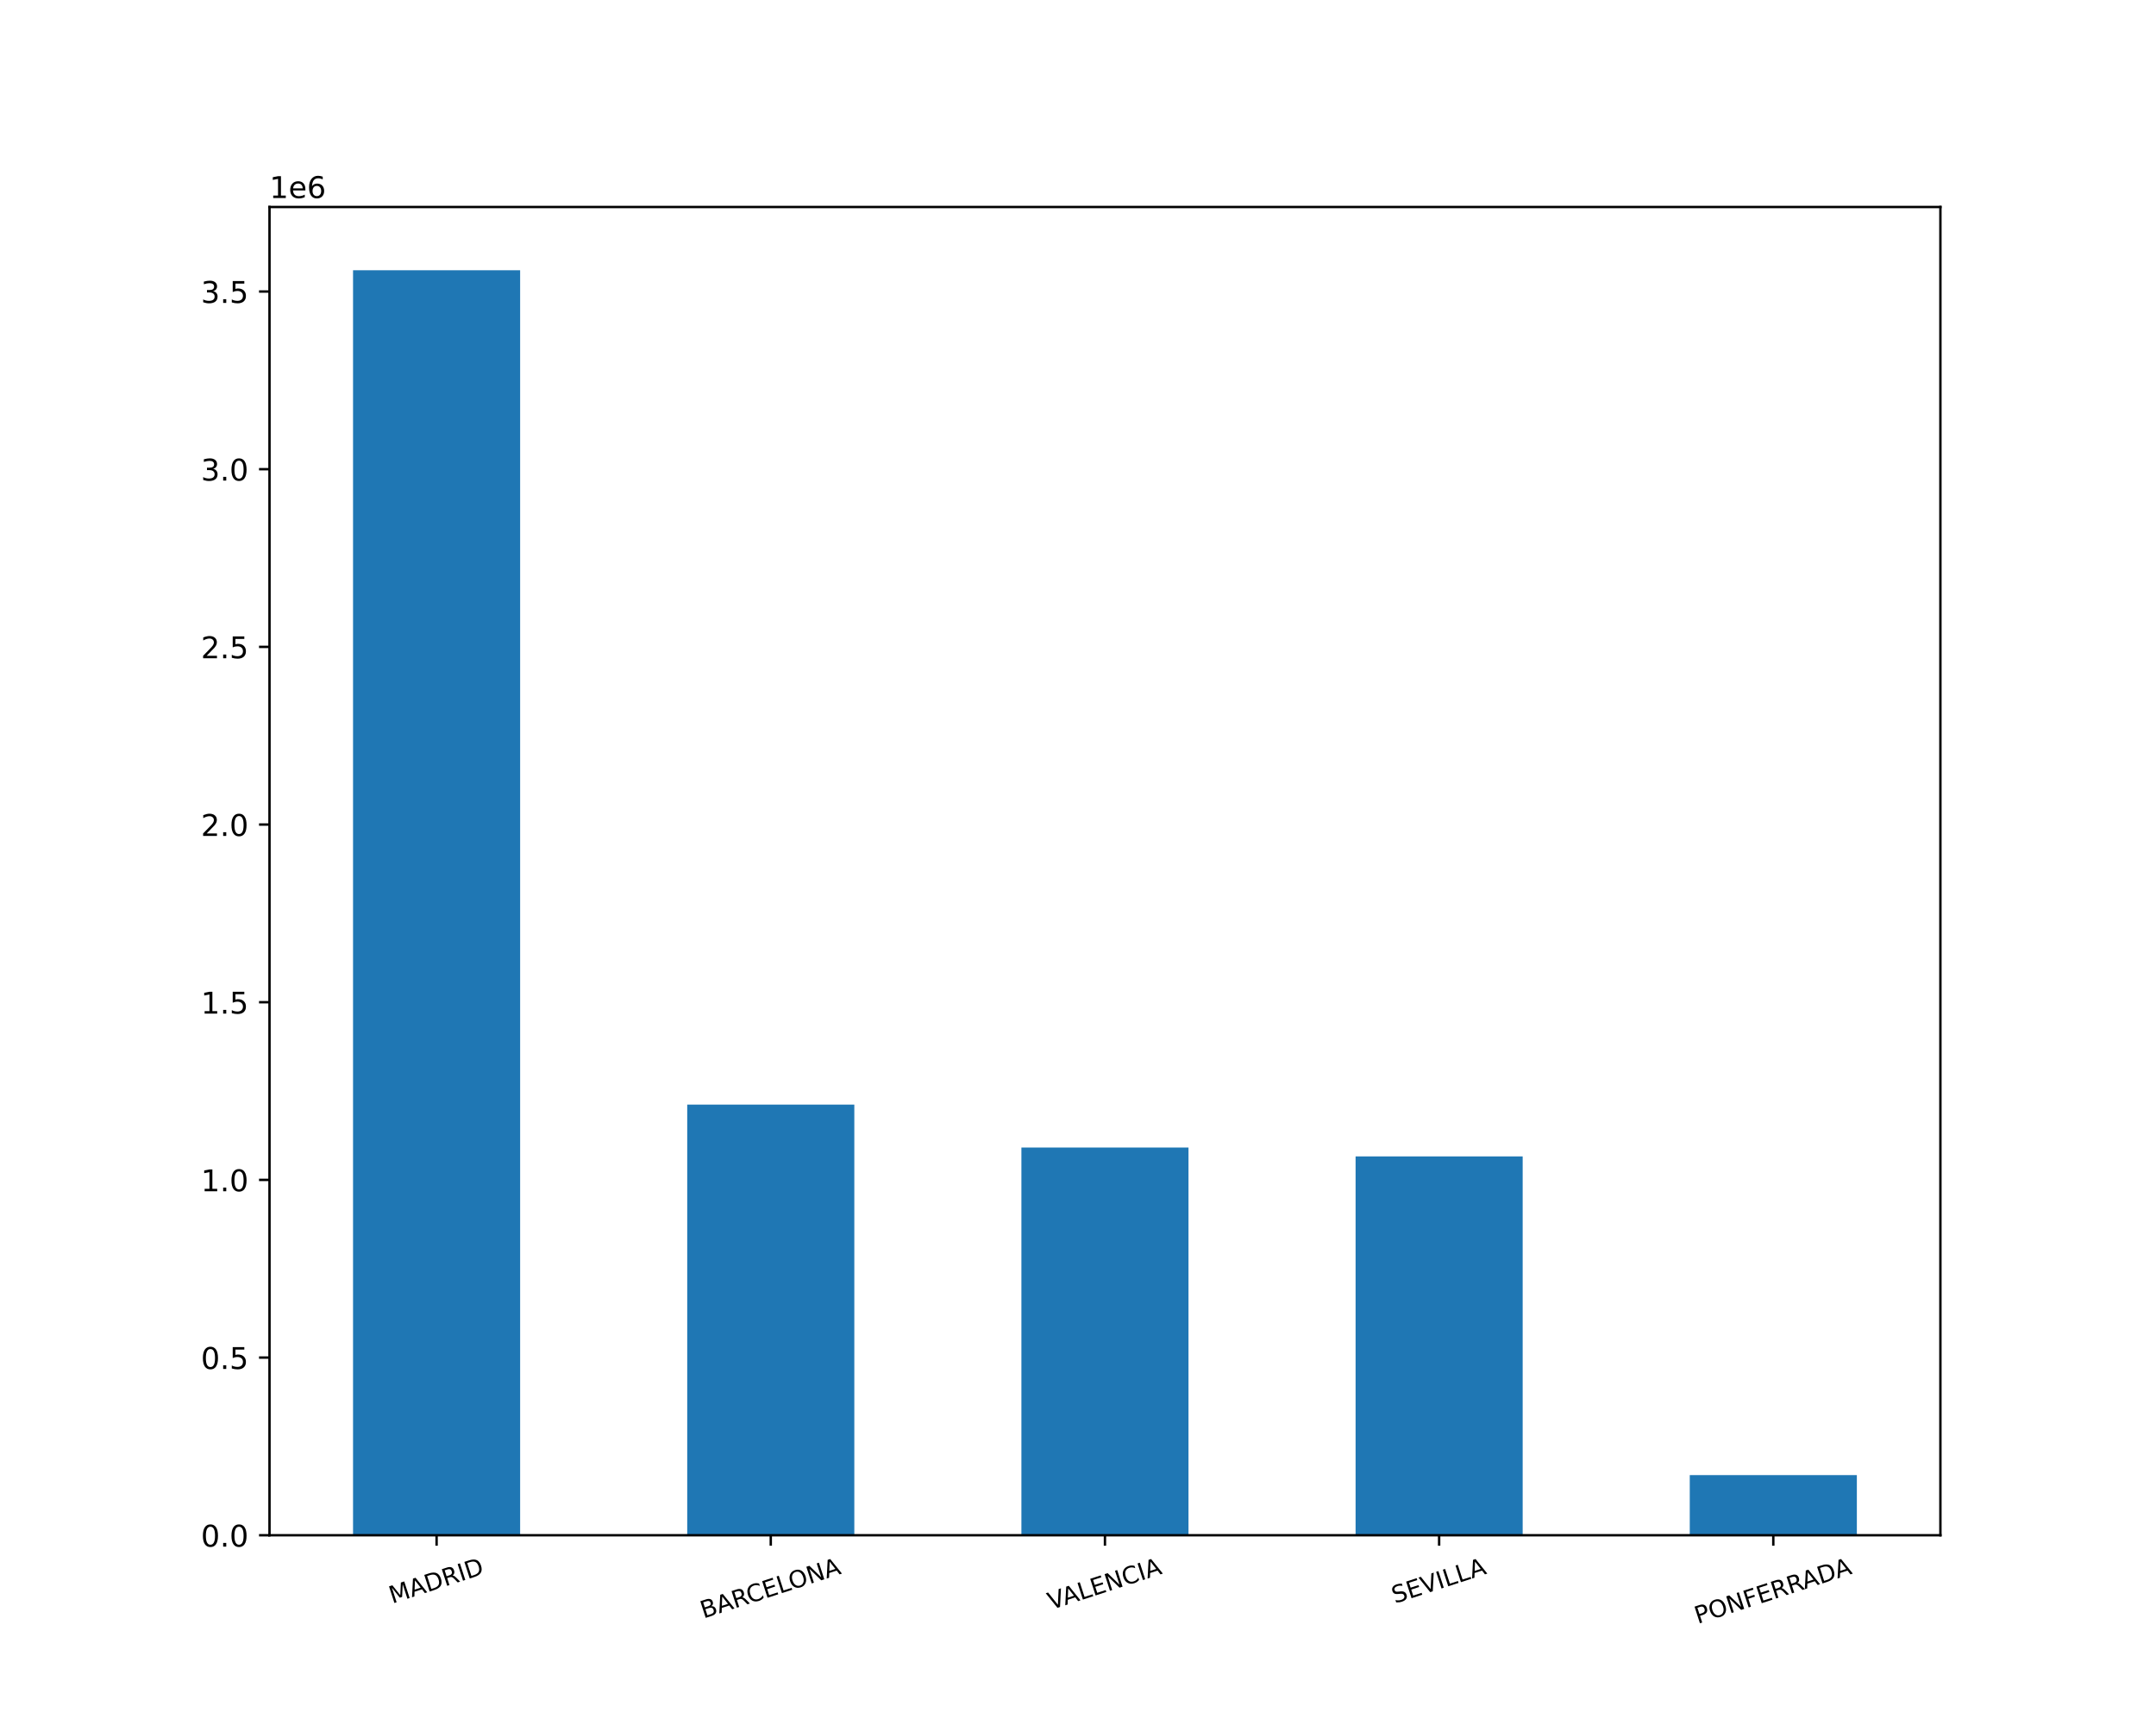
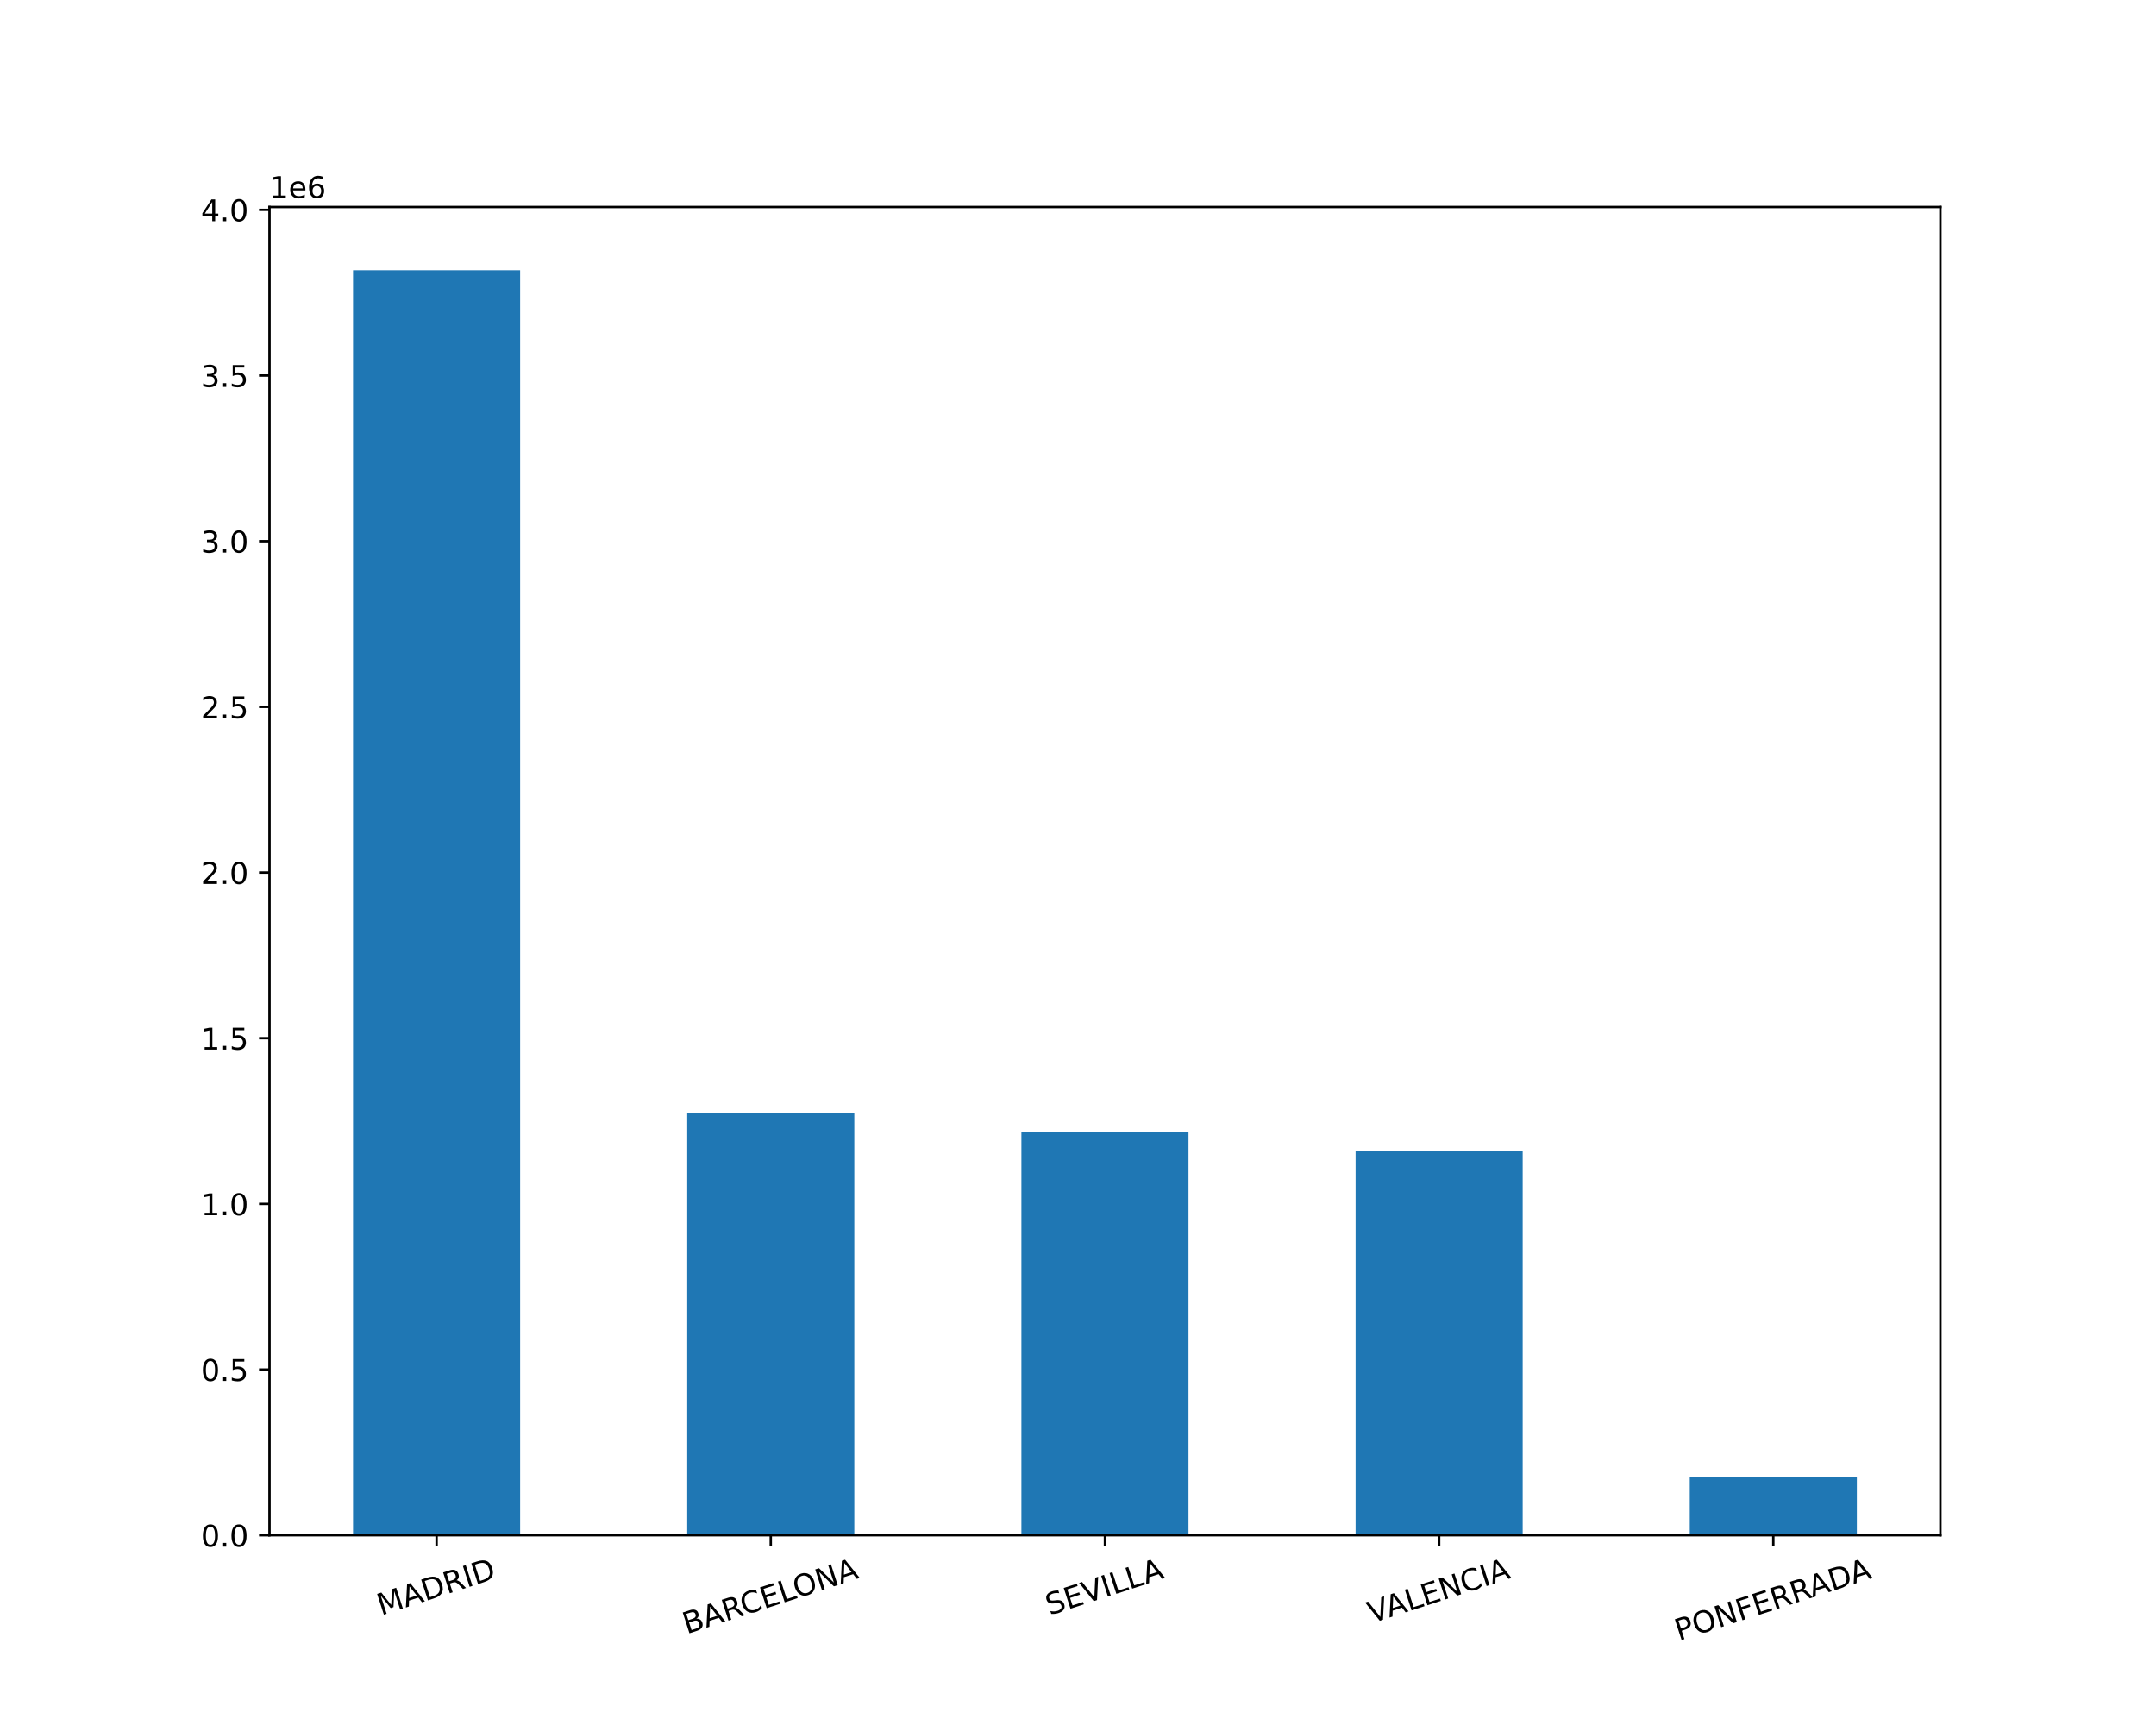
<svg xmlns="http://www.w3.org/2000/svg" xmlns:xlink="http://www.w3.org/1999/xlink" height="576pt" version="1.1" viewBox="0 0 720 576" width="720pt">
  <defs>
    <style type="text/css">*{stroke-linecap:butt;stroke-linejoin:round;}</style>
  </defs>
  <g id="figure_1">
    <g id="patch_1">
      <path d="M 0 576  L 720 576  L 720 0  L 0 0  z " style="fill:#ffffff;" />
    </g>
    <g id="axes_1">
      <g id="patch_2">
        <path d="M 90 512.64  L 648 512.64  L 648 69.12  L 90 69.12  z " style="fill:#ffffff;" />
      </g>
      <g id="patch_3">
-         <path clip-path="url(#p4c41cf49c9)" d="M 117.9 512.64  L 173.7 512.64  L 173.7 90.24  L 117.9 90.24  z " style="fill:#1f77b4;" />
+         <path clip-path="url(#pef1f887d41)" d="M 117.9 512.64  L 173.7 512.64  L 173.7 90.24  L 117.9 90.24  z " style="fill:#1f77b4;" />
      </g>
      <g id="patch_4">
-         <path clip-path="url(#p4c41cf49c9)" d="M 229.5 512.64  L 285.3 512.64  L 285.3 368.841  L 229.5 368.841  z " style="fill:#1f77b4;" />
+         <path clip-path="url(#pef1f887d41)" d="M 229.5 512.64  L 285.3 512.64  L 285.3 371.59  L 229.5 371.59  z " style="fill:#1f77b4;" />
      </g>
      <g id="patch_5">
-         <path clip-path="url(#p4c41cf49c9)" d="M 341.1 512.64  L 396.9 512.64  L 396.9 383.18  L 341.1 383.18  z " style="fill:#1f77b4;" />
+         <path clip-path="url(#pef1f887d41)" d="M 341.1 512.64  L 396.9 512.64  L 396.9 378.101  L 341.1 378.101  z " style="fill:#1f77b4;" />
      </g>
      <g id="patch_6">
-         <path clip-path="url(#p4c41cf49c9)" d="M 452.7 512.64  L 508.5 512.64  L 508.5 386.139  L 452.7 386.139  z " style="fill:#1f77b4;" />
+         <path clip-path="url(#pef1f887d41)" d="M 452.7 512.64  L 508.5 512.64  L 508.5 384.318  L 452.7 384.318  z " style="fill:#1f77b4;" />
      </g>
      <g id="patch_7">
-         <path clip-path="url(#p4c41cf49c9)" d="M 564.3 512.64  L 620.1 512.64  L 620.1 492.557  L 564.3 492.557  z " style="fill:#1f77b4;" />
+         <path clip-path="url(#pef1f887d41)" d="M 564.3 512.64  L 620.1 512.64  L 620.1 493.124  L 564.3 493.124  z " style="fill:#1f77b4;" />
      </g>
      <g id="matplotlib.axis_1">
        <g id="xtick_1">
          <g id="line2d_1">
            <defs>
-               <path d="M 0 0  L 0 3.5  " id="m2c583e96c4" style="stroke:#000000;stroke-width:0.8;" />
+               <path d="M 0 0  L 0 3.5  " id="mf7a7c16471" style="stroke:#000000;stroke-width:0.8;" />
            </defs>
            <g>
-               <use style="stroke:#000000;stroke-width:0.8;" x="145.8" xlink:href="#m2c583e96c4" y="512.64" />
+               <use style="stroke:#000000;stroke-width:0.8;" x="145.8" xlink:href="#mf7a7c16471" y="512.64" />
            </g>
          </g>
          <g id="text_1">
-             <g transform="translate(130.9734 535.4994)rotate(-18)scale(0.08 -0.08)">
+             <g transform="translate(127.2667 539.4643)rotate(-18)scale(0.1 -0.1)">
              <defs>
                <path d="M 9.812 72.906  L 24.516 72.906  L 43.109 23.297  L 61.812 72.906  L 76.516 72.906  L 76.516 0  L 66.891 0  L 66.891 64.016  L 48.094 14.016  L 38.188 14.016  L 19.391 64.016  L 19.391 0  L 9.812 0  z " id="DejaVuSans-77" />
                <path d="M 34.188 63.188  L 20.797 26.906  L 47.609 26.906  z M 28.609 72.906  L 39.797 72.906  L 67.578 0  L 57.328 0  L 50.688 18.703  L 17.828 18.703  L 11.188 0  L 0.781 0  z " id="DejaVuSans-65" />
                <path d="M 19.672 64.797  L 19.672 8.109  L 31.594 8.109  Q 46.688 8.109 53.688 14.938  Q 60.688 21.781 60.688 36.531  Q 60.688 51.172 53.688 57.984  Q 46.688 64.797 31.594 64.797  z M 9.812 72.906  L 30.078 72.906  Q 51.266 72.906 61.172 64.094  Q 71.094 55.281 71.094 36.531  Q 71.094 17.672 61.125 8.828  Q 51.172 0 30.078 0  L 9.812 0  z " id="DejaVuSans-68" />
                <path d="M 44.391 34.188  Q 47.562 33.109 50.562 29.594  Q 53.562 26.078 56.594 19.922  L 66.609 0  L 56 0  L 46.688 18.703  Q 43.062 26.031 39.672 28.422  Q 36.281 30.812 30.422 30.812  L 19.672 30.812  L 19.672 0  L 9.812 0  L 9.812 72.906  L 32.078 72.906  Q 44.578 72.906 50.734 67.672  Q 56.891 62.453 56.891 51.906  Q 56.891 45.016 53.688 40.469  Q 50.484 35.938 44.391 34.188  z M 19.672 64.797  L 19.672 38.922  L 32.078 38.922  Q 39.203 38.922 42.844 42.219  Q 46.484 45.516 46.484 51.906  Q 46.484 58.297 42.844 61.547  Q 39.203 64.797 32.078 64.797  z " id="DejaVuSans-82" />
                <path d="M 9.812 72.906  L 19.672 72.906  L 19.672 0  L 9.812 0  z " id="DejaVuSans-73" />
              </defs>
              <use xlink:href="#DejaVuSans-77" />
              <use x="86.279" xlink:href="#DejaVuSans-65" />
              <use x="154.688" xlink:href="#DejaVuSans-68" />
              <use x="231.689" xlink:href="#DejaVuSans-82" />
              <use x="301.172" xlink:href="#DejaVuSans-73" />
              <use x="330.664" xlink:href="#DejaVuSans-68" />
            </g>
          </g>
        </g>
        <g id="xtick_2">
          <g id="line2d_2">
            <g>
-               <use style="stroke:#000000;stroke-width:0.8;" x="257.4" xlink:href="#m2c583e96c4" y="512.64" />
+               <use style="stroke:#000000;stroke-width:0.8;" x="257.4" xlink:href="#mf7a7c16471" y="512.64" />
            </g>
          </g>
          <g id="text_2">
-             <g transform="translate(234.9317 540.4653)rotate(-18)scale(0.08 -0.08)">
+             <g transform="translate(229.3146 545.6717)rotate(-18)scale(0.1 -0.1)">
              <defs>
                <path d="M 19.672 34.812  L 19.672 8.109  L 35.5 8.109  Q 43.453 8.109 47.281 11.406  Q 51.125 14.703 51.125 21.484  Q 51.125 28.328 47.281 31.562  Q 43.453 34.812 35.5 34.812  z M 19.672 64.797  L 19.672 42.828  L 34.281 42.828  Q 41.5 42.828 45.031 45.531  Q 48.578 48.25 48.578 53.812  Q 48.578 59.328 45.031 62.062  Q 41.5 64.797 34.281 64.797  z M 9.812 72.906  L 35.016 72.906  Q 46.297 72.906 52.391 68.219  Q 58.5 63.531 58.5 54.891  Q 58.5 48.188 55.375 44.234  Q 52.25 40.281 46.188 39.312  Q 53.469 37.75 57.5 32.781  Q 61.531 27.828 61.531 20.406  Q 61.531 10.641 54.891 5.312  Q 48.25 0 35.984 0  L 9.812 0  z " id="DejaVuSans-66" />
                <path d="M 64.406 67.281  L 64.406 56.891  Q 59.422 61.531 53.781 63.812  Q 48.141 66.109 41.797 66.109  Q 29.297 66.109 22.656 58.469  Q 16.016 50.828 16.016 36.375  Q 16.016 21.969 22.656 14.328  Q 29.297 6.688 41.797 6.688  Q 48.141 6.688 53.781 8.984  Q 59.422 11.281 64.406 15.922  L 64.406 5.609  Q 59.234 2.094 53.438 0.328  Q 47.656 -1.422 41.219 -1.422  Q 24.656 -1.422 15.125 8.703  Q 5.609 18.844 5.609 36.375  Q 5.609 53.953 15.125 64.078  Q 24.656 74.219 41.219 74.219  Q 47.75 74.219 53.531 72.484  Q 59.328 70.75 64.406 67.281  z " id="DejaVuSans-67" />
                <path d="M 9.812 72.906  L 55.906 72.906  L 55.906 64.594  L 19.672 64.594  L 19.672 43.016  L 54.391 43.016  L 54.391 34.719  L 19.672 34.719  L 19.672 8.297  L 56.781 8.297  L 56.781 0  L 9.812 0  z " id="DejaVuSans-69" />
                <path d="M 9.812 72.906  L 19.672 72.906  L 19.672 8.297  L 55.172 8.297  L 55.172 0  L 9.812 0  z " id="DejaVuSans-76" />
                <path d="M 39.406 66.219  Q 28.656 66.219 22.328 58.203  Q 16.016 50.203 16.016 36.375  Q 16.016 22.609 22.328 14.594  Q 28.656 6.594 39.406 6.594  Q 50.141 6.594 56.422 14.594  Q 62.703 22.609 62.703 36.375  Q 62.703 50.203 56.422 58.203  Q 50.141 66.219 39.406 66.219  z M 39.406 74.219  Q 54.734 74.219 63.906 63.938  Q 73.094 53.656 73.094 36.375  Q 73.094 19.141 63.906 8.859  Q 54.734 -1.422 39.406 -1.422  Q 24.031 -1.422 14.812 8.828  Q 5.609 19.094 5.609 36.375  Q 5.609 53.656 14.812 63.938  Q 24.031 74.219 39.406 74.219  z " id="DejaVuSans-79" />
                <path d="M 9.812 72.906  L 23.094 72.906  L 55.422 11.922  L 55.422 72.906  L 64.984 72.906  L 64.984 0  L 51.703 0  L 19.391 60.984  L 19.391 0  L 9.812 0  z " id="DejaVuSans-78" />
              </defs>
              <use xlink:href="#DejaVuSans-66" />
              <use x="68.604" xlink:href="#DejaVuSans-65" />
              <use x="137.012" xlink:href="#DejaVuSans-82" />
              <use x="201.494" xlink:href="#DejaVuSans-67" />
              <use x="271.318" xlink:href="#DejaVuSans-69" />
              <use x="334.502" xlink:href="#DejaVuSans-76" />
              <use x="386.59" xlink:href="#DejaVuSans-79" />
              <use x="465.301" xlink:href="#DejaVuSans-78" />
              <use x="540.105" xlink:href="#DejaVuSans-65" />
            </g>
          </g>
        </g>
        <g id="xtick_3">
          <g id="line2d_3">
            <g>
-               <use style="stroke:#000000;stroke-width:0.8;" x="369" xlink:href="#m2c583e96c4" y="512.64" />
+               <use style="stroke:#000000;stroke-width:0.8;" x="369" xlink:href="#mf7a7c16471" y="512.64" />
            </g>
          </g>
          <g id="text_3">
-             <g transform="translate(350.9695 537.5814)rotate(-18)scale(0.08 -0.08)">
-               <defs>
+             <g transform="translate(350.5143 539.4334)rotate(-18)scale(0.1 -0.1)">
+               <defs>
+                 <path d="M 53.516 70.516  L 53.516 60.891  Q 47.906 63.578 42.922 64.891  Q 37.938 66.219 33.297 66.219  Q 25.25 66.219 20.875 63.094  Q 16.5 59.969 16.5 54.203  Q 16.5 49.359 19.406 46.891  Q 22.312 44.438 30.422 42.922  L 36.375 41.703  Q 47.406 39.594 52.656 34.297  Q 57.906 29 57.906 20.125  Q 57.906 9.516 50.797 4.047  Q 43.703 -1.422 29.984 -1.422  Q 24.812 -1.422 18.969 -0.25  Q 13.141 0.922 6.891 3.219  L 6.891 13.375  Q 12.891 10.016 18.656 8.297  Q 24.422 6.594 29.984 6.594  Q 38.422 6.594 43.016 9.906  Q 47.609 13.234 47.609 19.391  Q 47.609 24.75 44.312 27.781  Q 41.016 30.812 33.5 32.328  L 27.484 33.5  Q 16.453 35.688 11.516 40.375  Q 6.594 45.062 6.594 53.422  Q 6.594 63.094 13.406 68.656  Q 20.219 74.219 32.172 74.219  Q 37.312 74.219 42.625 73.281  Q 47.953 72.359 53.516 70.516  z " id="DejaVuSans-83" />
                <path d="M 28.609 0  L 0.781 72.906  L 11.078 72.906  L 34.188 11.531  L 57.328 72.906  L 67.578 72.906  L 39.797 0  z " id="DejaVuSans-86" />
              </defs>
+               <use xlink:href="#DejaVuSans-83" />
+               <use x="63.477" xlink:href="#DejaVuSans-69" />
+               <use x="126.66" xlink:href="#DejaVuSans-86" />
+               <use x="195.068" xlink:href="#DejaVuSans-73" />
+               <use x="224.561" xlink:href="#DejaVuSans-76" />
+               <use x="280.273" xlink:href="#DejaVuSans-76" />
+               <use x="338.236" xlink:href="#DejaVuSans-65" />
+             </g>
+           </g>
+         </g>
+         <g id="xtick_4">
+           <g id="line2d_4">
+             <g>
+               <use style="stroke:#000000;stroke-width:0.8;" x="480.6" xlink:href="#mf7a7c16471" y="512.64" />
+             </g>
+           </g>
+           <g id="text_4">
+             <g transform="translate(458.0619 542.0668)rotate(-18)scale(0.1 -0.1)">
              <use xlink:href="#DejaVuSans-86" />
              <use x="62.033" xlink:href="#DejaVuSans-65" />
              <use x="130.441" xlink:href="#DejaVuSans-76" />
              <use x="186.154" xlink:href="#DejaVuSans-69" />
              <use x="249.338" xlink:href="#DejaVuSans-78" />
              <use x="324.143" xlink:href="#DejaVuSans-67" />
              <use x="393.967" xlink:href="#DejaVuSans-73" />
              <use x="423.459" xlink:href="#DejaVuSans-65" />
            </g>
          </g>
        </g>
-         <g id="xtick_4">
-           <g id="line2d_4">
-             <g>
-               <use style="stroke:#000000;stroke-width:0.8;" x="480.6" xlink:href="#m2c583e96c4" y="512.64" />
-             </g>
-           </g>
-           <g id="text_4">
-             <g transform="translate(465.8114 535.4747)rotate(-18)scale(0.08 -0.08)">
-               <defs>
-                 <path d="M 53.516 70.516  L 53.516 60.891  Q 47.906 63.578 42.922 64.891  Q 37.938 66.219 33.297 66.219  Q 25.25 66.219 20.875 63.094  Q 16.5 59.969 16.5 54.203  Q 16.5 49.359 19.406 46.891  Q 22.312 44.438 30.422 42.922  L 36.375 41.703  Q 47.406 39.594 52.656 34.297  Q 57.906 29 57.906 20.125  Q 57.906 9.516 50.797 4.047  Q 43.703 -1.422 29.984 -1.422  Q 24.812 -1.422 18.969 -0.25  Q 13.141 0.922 6.891 3.219  L 6.891 13.375  Q 12.891 10.016 18.656 8.297  Q 24.422 6.594 29.984 6.594  Q 38.422 6.594 43.016 9.906  Q 47.609 13.234 47.609 19.391  Q 47.609 24.75 44.312 27.781  Q 41.016 30.812 33.5 32.328  L 27.484 33.5  Q 16.453 35.688 11.516 40.375  Q 6.594 45.062 6.594 53.422  Q 6.594 63.094 13.406 68.656  Q 20.219 74.219 32.172 74.219  Q 37.312 74.219 42.625 73.281  Q 47.953 72.359 53.516 70.516  z " id="DejaVuSans-83" />
-               </defs>
-               <use xlink:href="#DejaVuSans-83" />
-               <use x="63.477" xlink:href="#DejaVuSans-69" />
-               <use x="126.66" xlink:href="#DejaVuSans-86" />
-               <use x="195.068" xlink:href="#DejaVuSans-73" />
-               <use x="224.561" xlink:href="#DejaVuSans-76" />
-               <use x="280.273" xlink:href="#DejaVuSans-76" />
-               <use x="338.236" xlink:href="#DejaVuSans-65" />
-             </g>
-           </g>
-         </g>
        <g id="xtick_5">
          <g id="line2d_5">
            <g>
-               <use style="stroke:#000000;stroke-width:0.8;" x="592.2" xlink:href="#m2c583e96c4" y="512.64" />
+               <use style="stroke:#000000;stroke-width:0.8;" x="592.2" xlink:href="#mf7a7c16471" y="512.64" />
            </g>
          </g>
          <g id="text_5">
-             <g transform="translate(566.954 542.2704)rotate(-18)scale(0.08 -0.08)">
+             <g transform="translate(560.6425 547.928)rotate(-18)scale(0.1 -0.1)">
              <defs>
                <path d="M 19.672 64.797  L 19.672 37.406  L 32.078 37.406  Q 38.969 37.406 42.719 40.969  Q 46.484 44.531 46.484 51.125  Q 46.484 57.672 42.719 61.234  Q 38.969 64.797 32.078 64.797  z M 9.812 72.906  L 32.078 72.906  Q 44.344 72.906 50.609 67.359  Q 56.891 61.812 56.891 51.125  Q 56.891 40.328 50.609 34.812  Q 44.344 29.297 32.078 29.297  L 19.672 29.297  L 19.672 0  L 9.812 0  z " id="DejaVuSans-80" />
                <path d="M 9.812 72.906  L 51.703 72.906  L 51.703 64.594  L 19.672 64.594  L 19.672 43.109  L 48.578 43.109  L 48.578 34.812  L 19.672 34.812  L 19.672 0  L 9.812 0  z " id="DejaVuSans-70" />
              </defs>
              <use xlink:href="#DejaVuSans-80" />
              <use x="60.303" xlink:href="#DejaVuSans-79" />
              <use x="139.014" xlink:href="#DejaVuSans-78" />
              <use x="213.818" xlink:href="#DejaVuSans-70" />
              <use x="271.338" xlink:href="#DejaVuSans-69" />
              <use x="334.521" xlink:href="#DejaVuSans-82" />
              <use x="404.004" xlink:href="#DejaVuSans-82" />
              <use x="469.486" xlink:href="#DejaVuSans-65" />
              <use x="537.895" xlink:href="#DejaVuSans-68" />
              <use x="613.146" xlink:href="#DejaVuSans-65" />
            </g>
          </g>
        </g>
      </g>
      <g id="matplotlib.axis_2">
        <g id="ytick_1">
          <g id="line2d_6">
            <defs>
-               <path d="M 0 0  L -3.5 0  " id="mcfdd25e9e7" style="stroke:#000000;stroke-width:0.8;" />
+               <path d="M 0 0  L -3.5 0  " id="me897b84859" style="stroke:#000000;stroke-width:0.8;" />
            </defs>
            <g>
-               <use style="stroke:#000000;stroke-width:0.8;" x="90" xlink:href="#mcfdd25e9e7" y="512.64" />
+               <use style="stroke:#000000;stroke-width:0.8;" x="90" xlink:href="#me897b84859" y="512.64" />
            </g>
          </g>
          <g id="text_6">
            <g transform="translate(67.09687 516.4392)scale(0.1 -0.1)">
              <defs>
                <path d="M 31.781 66.406  Q 24.172 66.406 20.328 58.906  Q 16.5 51.422 16.5 36.375  Q 16.5 21.391 20.328 13.891  Q 24.172 6.391 31.781 6.391  Q 39.453 6.391 43.281 13.891  Q 47.125 21.391 47.125 36.375  Q 47.125 51.422 43.281 58.906  Q 39.453 66.406 31.781 66.406  z M 31.781 74.219  Q 44.047 74.219 50.516 64.516  Q 56.984 54.828 56.984 36.375  Q 56.984 17.969 50.516 8.266  Q 44.047 -1.422 31.781 -1.422  Q 19.531 -1.422 13.062 8.266  Q 6.594 17.969 6.594 36.375  Q 6.594 54.828 13.062 64.516  Q 19.531 74.219 31.781 74.219  z " id="DejaVuSans-48" />
                <path d="M 10.688 12.406  L 21 12.406  L 21 0  L 10.688 0  z " id="DejaVuSans-46" />
              </defs>
              <use xlink:href="#DejaVuSans-48" />
              <use x="63.623" xlink:href="#DejaVuSans-46" />
              <use x="95.41" xlink:href="#DejaVuSans-48" />
            </g>
          </g>
        </g>
        <g id="ytick_2">
          <g id="line2d_7">
            <g>
-               <use style="stroke:#000000;stroke-width:0.8;" x="90" xlink:href="#mcfdd25e9e7" y="453.312" />
+               <use style="stroke:#000000;stroke-width:0.8;" x="90" xlink:href="#me897b84859" y="457.319" />
            </g>
          </g>
          <g id="text_7">
-             <g transform="translate(67.09687 457.1115)scale(0.1 -0.1)">
+             <g transform="translate(67.09687 461.1179)scale(0.1 -0.1)">
              <defs>
                <path d="M 10.797 72.906  L 49.516 72.906  L 49.516 64.594  L 19.828 64.594  L 19.828 46.734  Q 21.969 47.469 24.109 47.828  Q 26.266 48.188 28.422 48.188  Q 40.625 48.188 47.75 41.5  Q 54.891 34.812 54.891 23.391  Q 54.891 11.625 47.562 5.094  Q 40.234 -1.422 26.906 -1.422  Q 22.312 -1.422 17.547 -0.641  Q 12.797 0.141 7.719 1.703  L 7.719 11.625  Q 12.109 9.234 16.797 8.062  Q 21.484 6.891 26.703 6.891  Q 35.156 6.891 40.078 11.328  Q 45.016 15.766 45.016 23.391  Q 45.016 31 40.078 35.438  Q 35.156 39.891 26.703 39.891  Q 22.75 39.891 18.812 39.016  Q 14.891 38.141 10.797 36.281  z " id="DejaVuSans-53" />
              </defs>
              <use xlink:href="#DejaVuSans-48" />
              <use x="63.623" xlink:href="#DejaVuSans-46" />
              <use x="95.41" xlink:href="#DejaVuSans-53" />
            </g>
          </g>
        </g>
        <g id="ytick_3">
          <g id="line2d_8">
            <g>
-               <use style="stroke:#000000;stroke-width:0.8;" x="90" xlink:href="#mcfdd25e9e7" y="393.985" />
+               <use style="stroke:#000000;stroke-width:0.8;" x="90" xlink:href="#me897b84859" y="401.997" />
            </g>
          </g>
          <g id="text_8">
-             <g transform="translate(67.09687 397.7839)scale(0.1 -0.1)">
+             <g transform="translate(67.09687 405.7965)scale(0.1 -0.1)">
              <defs>
                <path d="M 12.406 8.297  L 28.516 8.297  L 28.516 63.922  L 10.984 60.406  L 10.984 69.391  L 28.422 72.906  L 38.281 72.906  L 38.281 8.297  L 54.391 8.297  L 54.391 0  L 12.406 0  z " id="DejaVuSans-49" />
              </defs>
              <use xlink:href="#DejaVuSans-49" />
              <use x="63.623" xlink:href="#DejaVuSans-46" />
              <use x="95.41" xlink:href="#DejaVuSans-48" />
            </g>
          </g>
        </g>
        <g id="ytick_4">
          <g id="line2d_9">
            <g>
-               <use style="stroke:#000000;stroke-width:0.8;" x="90" xlink:href="#mcfdd25e9e7" y="334.657" />
+               <use style="stroke:#000000;stroke-width:0.8;" x="90" xlink:href="#me897b84859" y="346.676" />
            </g>
          </g>
          <g id="text_9">
-             <g transform="translate(67.09687 338.4562)scale(0.1 -0.1)">
+             <g transform="translate(67.09687 350.4751)scale(0.1 -0.1)">
              <use xlink:href="#DejaVuSans-49" />
              <use x="63.623" xlink:href="#DejaVuSans-46" />
              <use x="95.41" xlink:href="#DejaVuSans-53" />
            </g>
          </g>
        </g>
        <g id="ytick_5">
          <g id="line2d_10">
            <g>
-               <use style="stroke:#000000;stroke-width:0.8;" x="90" xlink:href="#mcfdd25e9e7" y="275.329" />
+               <use style="stroke:#000000;stroke-width:0.8;" x="90" xlink:href="#me897b84859" y="291.355" />
            </g>
          </g>
          <g id="text_10">
-             <g transform="translate(67.09687 279.1285)scale(0.1 -0.1)">
+             <g transform="translate(67.09687 295.1537)scale(0.1 -0.1)">
              <defs>
                <path d="M 19.188 8.297  L 53.609 8.297  L 53.609 0  L 7.328 0  L 7.328 8.297  Q 12.938 14.109 22.625 23.891  Q 32.328 33.688 34.812 36.531  Q 39.547 41.844 41.422 45.531  Q 43.312 49.219 43.312 52.781  Q 43.312 58.594 39.234 62.25  Q 35.156 65.922 28.609 65.922  Q 23.969 65.922 18.812 64.312  Q 13.672 62.703 7.812 59.422  L 7.812 69.391  Q 13.766 71.781 18.938 73  Q 24.125 74.219 28.422 74.219  Q 39.75 74.219 46.484 68.547  Q 53.219 62.891 53.219 53.422  Q 53.219 48.922 51.531 44.891  Q 49.859 40.875 45.406 35.406  Q 44.188 33.984 37.641 27.219  Q 31.109 20.453 19.188 8.297  z " id="DejaVuSans-50" />
              </defs>
              <use xlink:href="#DejaVuSans-50" />
              <use x="63.623" xlink:href="#DejaVuSans-46" />
              <use x="95.41" xlink:href="#DejaVuSans-48" />
            </g>
          </g>
        </g>
        <g id="ytick_6">
          <g id="line2d_11">
            <g>
-               <use style="stroke:#000000;stroke-width:0.8;" x="90" xlink:href="#mcfdd25e9e7" y="216.002" />
+               <use style="stroke:#000000;stroke-width:0.8;" x="90" xlink:href="#me897b84859" y="236.033" />
            </g>
          </g>
          <g id="text_11">
-             <g transform="translate(67.09687 219.8008)scale(0.1 -0.1)">
+             <g transform="translate(67.09687 239.8324)scale(0.1 -0.1)">
              <use xlink:href="#DejaVuSans-50" />
              <use x="63.623" xlink:href="#DejaVuSans-46" />
              <use x="95.41" xlink:href="#DejaVuSans-53" />
            </g>
          </g>
        </g>
        <g id="ytick_7">
          <g id="line2d_12">
            <g>
-               <use style="stroke:#000000;stroke-width:0.8;" x="90" xlink:href="#mcfdd25e9e7" y="156.674" />
+               <use style="stroke:#000000;stroke-width:0.8;" x="90" xlink:href="#me897b84859" y="180.712" />
            </g>
          </g>
          <g id="text_12">
-             <g transform="translate(67.09687 160.4732)scale(0.1 -0.1)">
+             <g transform="translate(67.09687 184.511)scale(0.1 -0.1)">
              <defs>
                <path d="M 40.578 39.312  Q 47.656 37.797 51.625 33  Q 55.609 28.219 55.609 21.188  Q 55.609 10.406 48.188 4.484  Q 40.766 -1.422 27.094 -1.422  Q 22.516 -1.422 17.656 -0.516  Q 12.797 0.391 7.625 2.203  L 7.625 11.719  Q 11.719 9.328 16.594 8.109  Q 21.484 6.891 26.812 6.891  Q 36.078 6.891 40.938 10.547  Q 45.797 14.203 45.797 21.188  Q 45.797 27.641 41.281 31.266  Q 36.766 34.906 28.719 34.906  L 20.219 34.906  L 20.219 43.016  L 29.109 43.016  Q 36.375 43.016 40.234 45.922  Q 44.094 48.828 44.094 54.297  Q 44.094 59.906 40.109 62.906  Q 36.141 65.922 28.719 65.922  Q 24.656 65.922 20.016 65.031  Q 15.375 64.156 9.812 62.312  L 9.812 71.094  Q 15.438 72.656 20.344 73.438  Q 25.25 74.219 29.594 74.219  Q 40.828 74.219 47.359 69.109  Q 53.906 64.016 53.906 55.328  Q 53.906 49.266 50.438 45.094  Q 46.969 40.922 40.578 39.312  z " id="DejaVuSans-51" />
              </defs>
              <use xlink:href="#DejaVuSans-51" />
              <use x="63.623" xlink:href="#DejaVuSans-46" />
              <use x="95.41" xlink:href="#DejaVuSans-48" />
            </g>
          </g>
        </g>
        <g id="ytick_8">
          <g id="line2d_13">
            <g>
-               <use style="stroke:#000000;stroke-width:0.8;" x="90" xlink:href="#mcfdd25e9e7" y="97.346" />
+               <use style="stroke:#000000;stroke-width:0.8;" x="90" xlink:href="#me897b84859" y="125.39" />
            </g>
          </g>
          <g id="text_13">
-             <g transform="translate(67.09687 101.1455)scale(0.1 -0.1)">
+             <g transform="translate(67.09687 129.1896)scale(0.1 -0.1)">
              <use xlink:href="#DejaVuSans-51" />
              <use x="63.623" xlink:href="#DejaVuSans-46" />
              <use x="95.41" xlink:href="#DejaVuSans-53" />
            </g>
          </g>
        </g>
-         <g id="text_14">
+         <g id="ytick_9">
+           <g id="line2d_14">
+             <g>
+               <use style="stroke:#000000;stroke-width:0.8;" x="90" xlink:href="#me897b84859" y="70.069" />
+             </g>
+           </g>
+           <g id="text_14">
+             <g transform="translate(67.09687 73.86827)scale(0.1 -0.1)">
+               <defs>
+                 <path d="M 37.797 64.312  L 12.891 25.391  L 37.797 25.391  z M 35.203 72.906  L 47.609 72.906  L 47.609 25.391  L 58.016 25.391  L 58.016 17.188  L 47.609 17.188  L 47.609 0  L 37.797 0  L 37.797 17.188  L 4.891 17.188  L 4.891 26.703  z " id="DejaVuSans-52" />
+               </defs>
+               <use xlink:href="#DejaVuSans-52" />
+               <use x="63.623" xlink:href="#DejaVuSans-46" />
+               <use x="95.41" xlink:href="#DejaVuSans-48" />
+             </g>
+           </g>
+         </g>
+         <g id="text_15">
          <g transform="translate(90 66.12)scale(0.1 -0.1)">
            <defs>
              <path d="M 56.203 29.594  L 56.203 25.203  L 14.891 25.203  Q 15.484 15.922 20.484 11.062  Q 25.484 6.203 34.422 6.203  Q 39.594 6.203 44.453 7.469  Q 49.312 8.734 54.109 11.281  L 54.109 2.781  Q 49.266 0.734 44.188 -0.344  Q 39.109 -1.422 33.891 -1.422  Q 20.797 -1.422 13.156 6.188  Q 5.516 13.812 5.516 26.812  Q 5.516 40.234 12.766 48.109  Q 20.016 56 32.328 56  Q 43.359 56 49.781 48.891  Q 56.203 41.797 56.203 29.594  z M 47.219 32.234  Q 47.125 39.594 43.094 43.984  Q 39.062 48.391 32.422 48.391  Q 24.906 48.391 20.391 44.141  Q 15.875 39.891 15.188 32.172  z " id="DejaVuSans-101" />
              <path d="M 33.016 40.375  Q 26.375 40.375 22.484 35.828  Q 18.609 31.297 18.609 23.391  Q 18.609 15.531 22.484 10.953  Q 26.375 6.391 33.016 6.391  Q 39.656 6.391 43.531 10.953  Q 47.406 15.531 47.406 23.391  Q 47.406 31.297 43.531 35.828  Q 39.656 40.375 33.016 40.375  z M 52.594 71.297  L 52.594 62.312  Q 48.875 64.062 45.094 64.984  Q 41.312 65.922 37.594 65.922  Q 27.828 65.922 22.672 59.328  Q 17.531 52.734 16.797 39.406  Q 19.672 43.656 24.016 45.922  Q 28.375 48.188 33.594 48.188  Q 44.578 48.188 50.953 41.516  Q 57.328 34.859 57.328 23.391  Q 57.328 12.156 50.688 5.359  Q 44.047 -1.422 33.016 -1.422  Q 20.359 -1.422 13.672 8.266  Q 6.984 17.969 6.984 36.375  Q 6.984 53.656 15.188 63.938  Q 23.391 74.219 37.203 74.219  Q 40.922 74.219 44.703 73.484  Q 48.484 72.75 52.594 71.297  z " id="DejaVuSans-54" />
            </defs>
            <use xlink:href="#DejaVuSans-49" />
            <use x="63.623" xlink:href="#DejaVuSans-101" />
            <use x="125.146" xlink:href="#DejaVuSans-54" />
          </g>
        </g>
      </g>
      <g id="patch_8">
        <path d="M 90 512.64  L 90 69.12  " style="fill:none;stroke:#000000;stroke-linecap:square;stroke-linejoin:miter;stroke-width:0.8;" />
      </g>
      <g id="patch_9">
        <path d="M 648 512.64  L 648 69.12  " style="fill:none;stroke:#000000;stroke-linecap:square;stroke-linejoin:miter;stroke-width:0.8;" />
      </g>
      <g id="patch_10">
        <path d="M 90 512.64  L 648 512.64  " style="fill:none;stroke:#000000;stroke-linecap:square;stroke-linejoin:miter;stroke-width:0.8;" />
      </g>
      <g id="patch_11">
        <path d="M 90 69.12  L 648 69.12  " style="fill:none;stroke:#000000;stroke-linecap:square;stroke-linejoin:miter;stroke-width:0.8;" />
      </g>
    </g>
  </g>
  <defs>
-     <clipPath id="p4c41cf49c9">
+     <clipPath id="pef1f887d41">
      <rect height="443.52" width="558" x="90" y="69.12" />
    </clipPath>
  </defs>
</svg>
